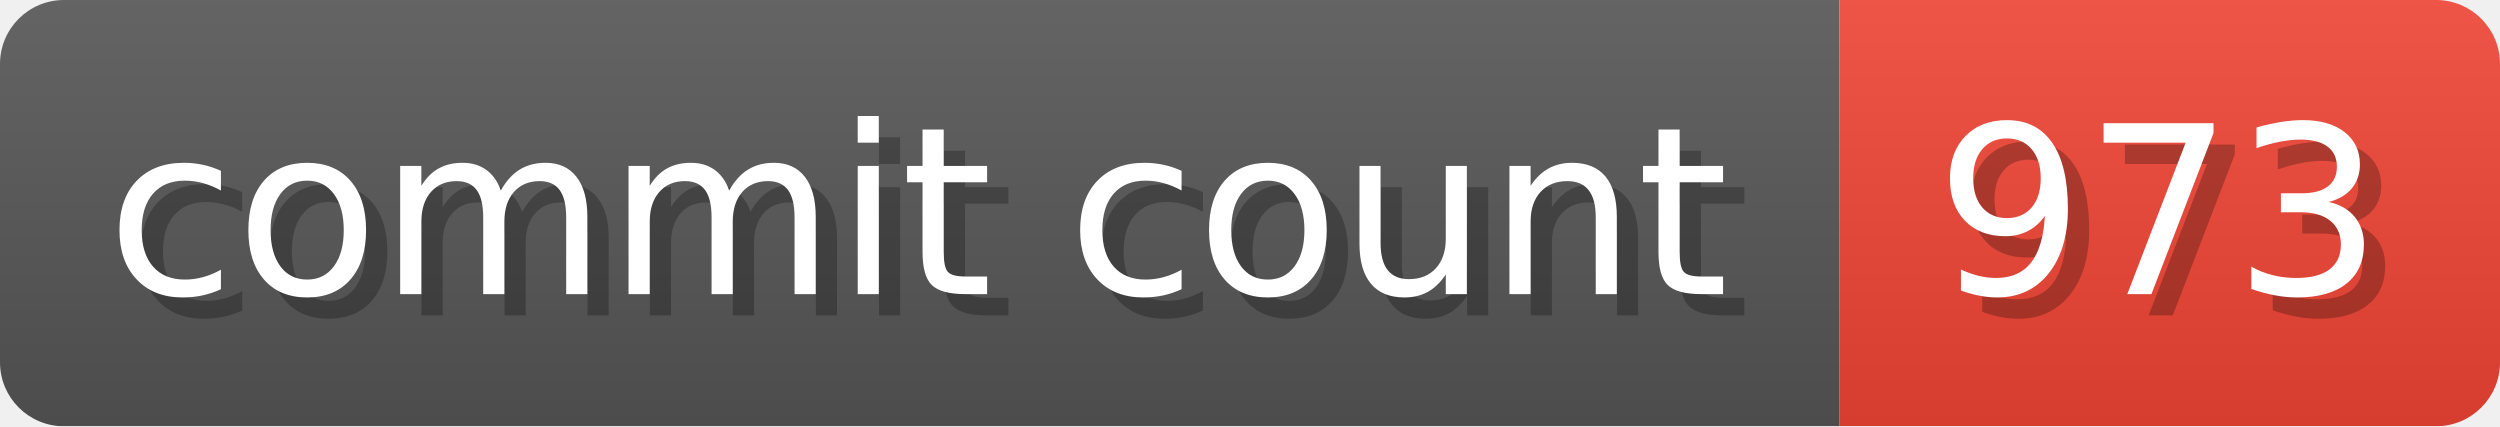
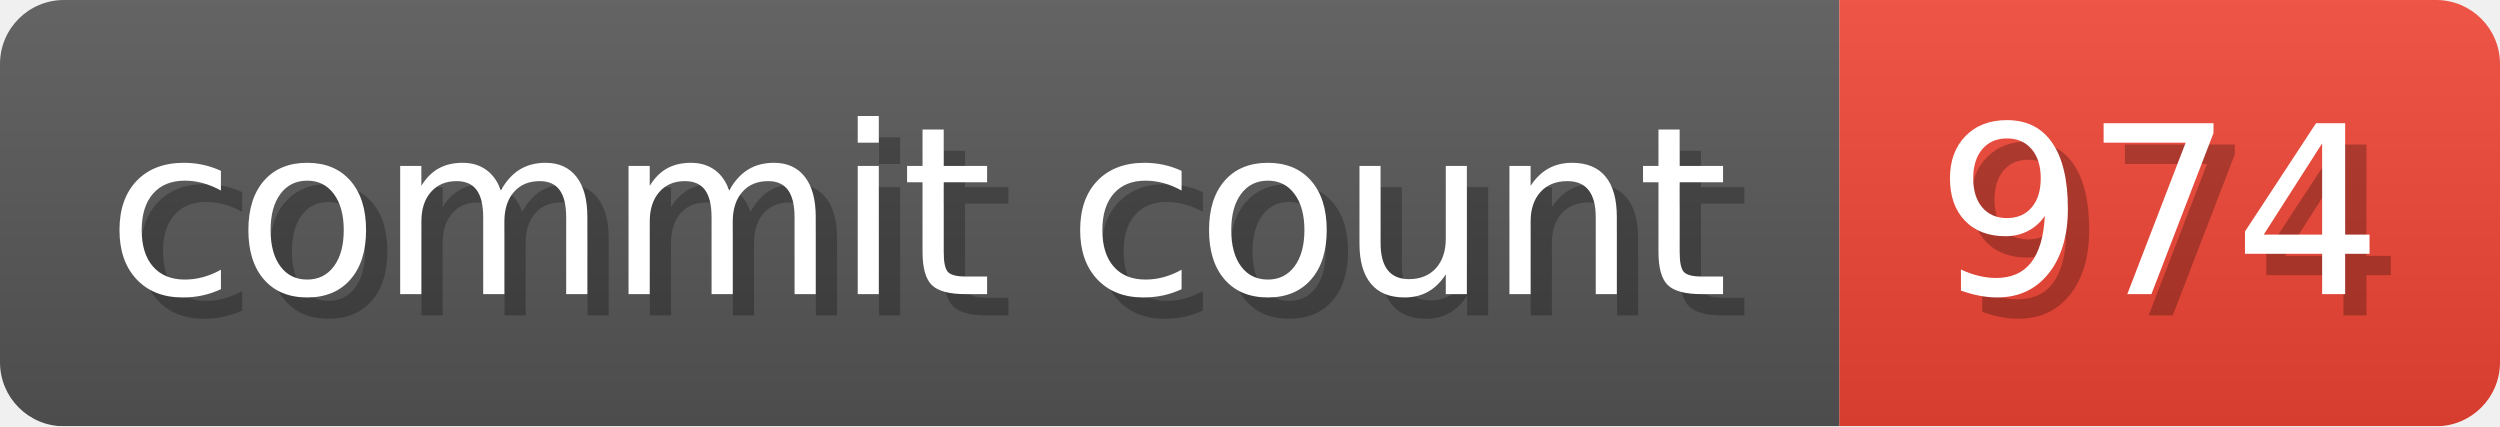
- <svg xmlns="http://www.w3.org/2000/svg" width="117.3" height="20" viewBox="0 0 1173 200" role="img" aria-label="commit count: 973 ">
+ <svg xmlns="http://www.w3.org/2000/svg" width="117.3" height="20" viewBox="0 0 1173 200" role="img" aria-label="commit count: 974 ">
  <linearGradient id="a" x2="0" y2="100%">
    <stop offset="0" stop-opacity=".1" stop-color="#EEE" />
    <stop offset="1" stop-opacity=".1" />
  </linearGradient>
  <mask id="m">
    <rect width="1173" height="200" rx="30" fill="#FFF" />
  </mask>
  <g mask="url(#m)">
    <rect width="863" height="200" fill="#555" />
    <rect width="310" height="200" fill="#E43" x="863" />
    <rect width="1173" height="200" fill="url(#a)" />
  </g>
  <g aria-hidden="true" fill="#fff" text-anchor="start" font-family="Verdana,DejaVu Sans,sans-serif" font-size="110">
    <text x="60" y="148" textLength="763" fill="#000" opacity="0.25">commit count</text>
    <text x="50" y="138" textLength="763">commit count</text>
-     <text x="918" y="148" textLength="210" fill="#000" opacity="0.25">973
+     <text x="918" y="148" textLength="210" fill="#000" opacity="0.25">974
</text>
-     <text x="908" y="138" textLength="210">973
+     <text x="908" y="138" textLength="210">974
</text>
  </g>
</svg>
